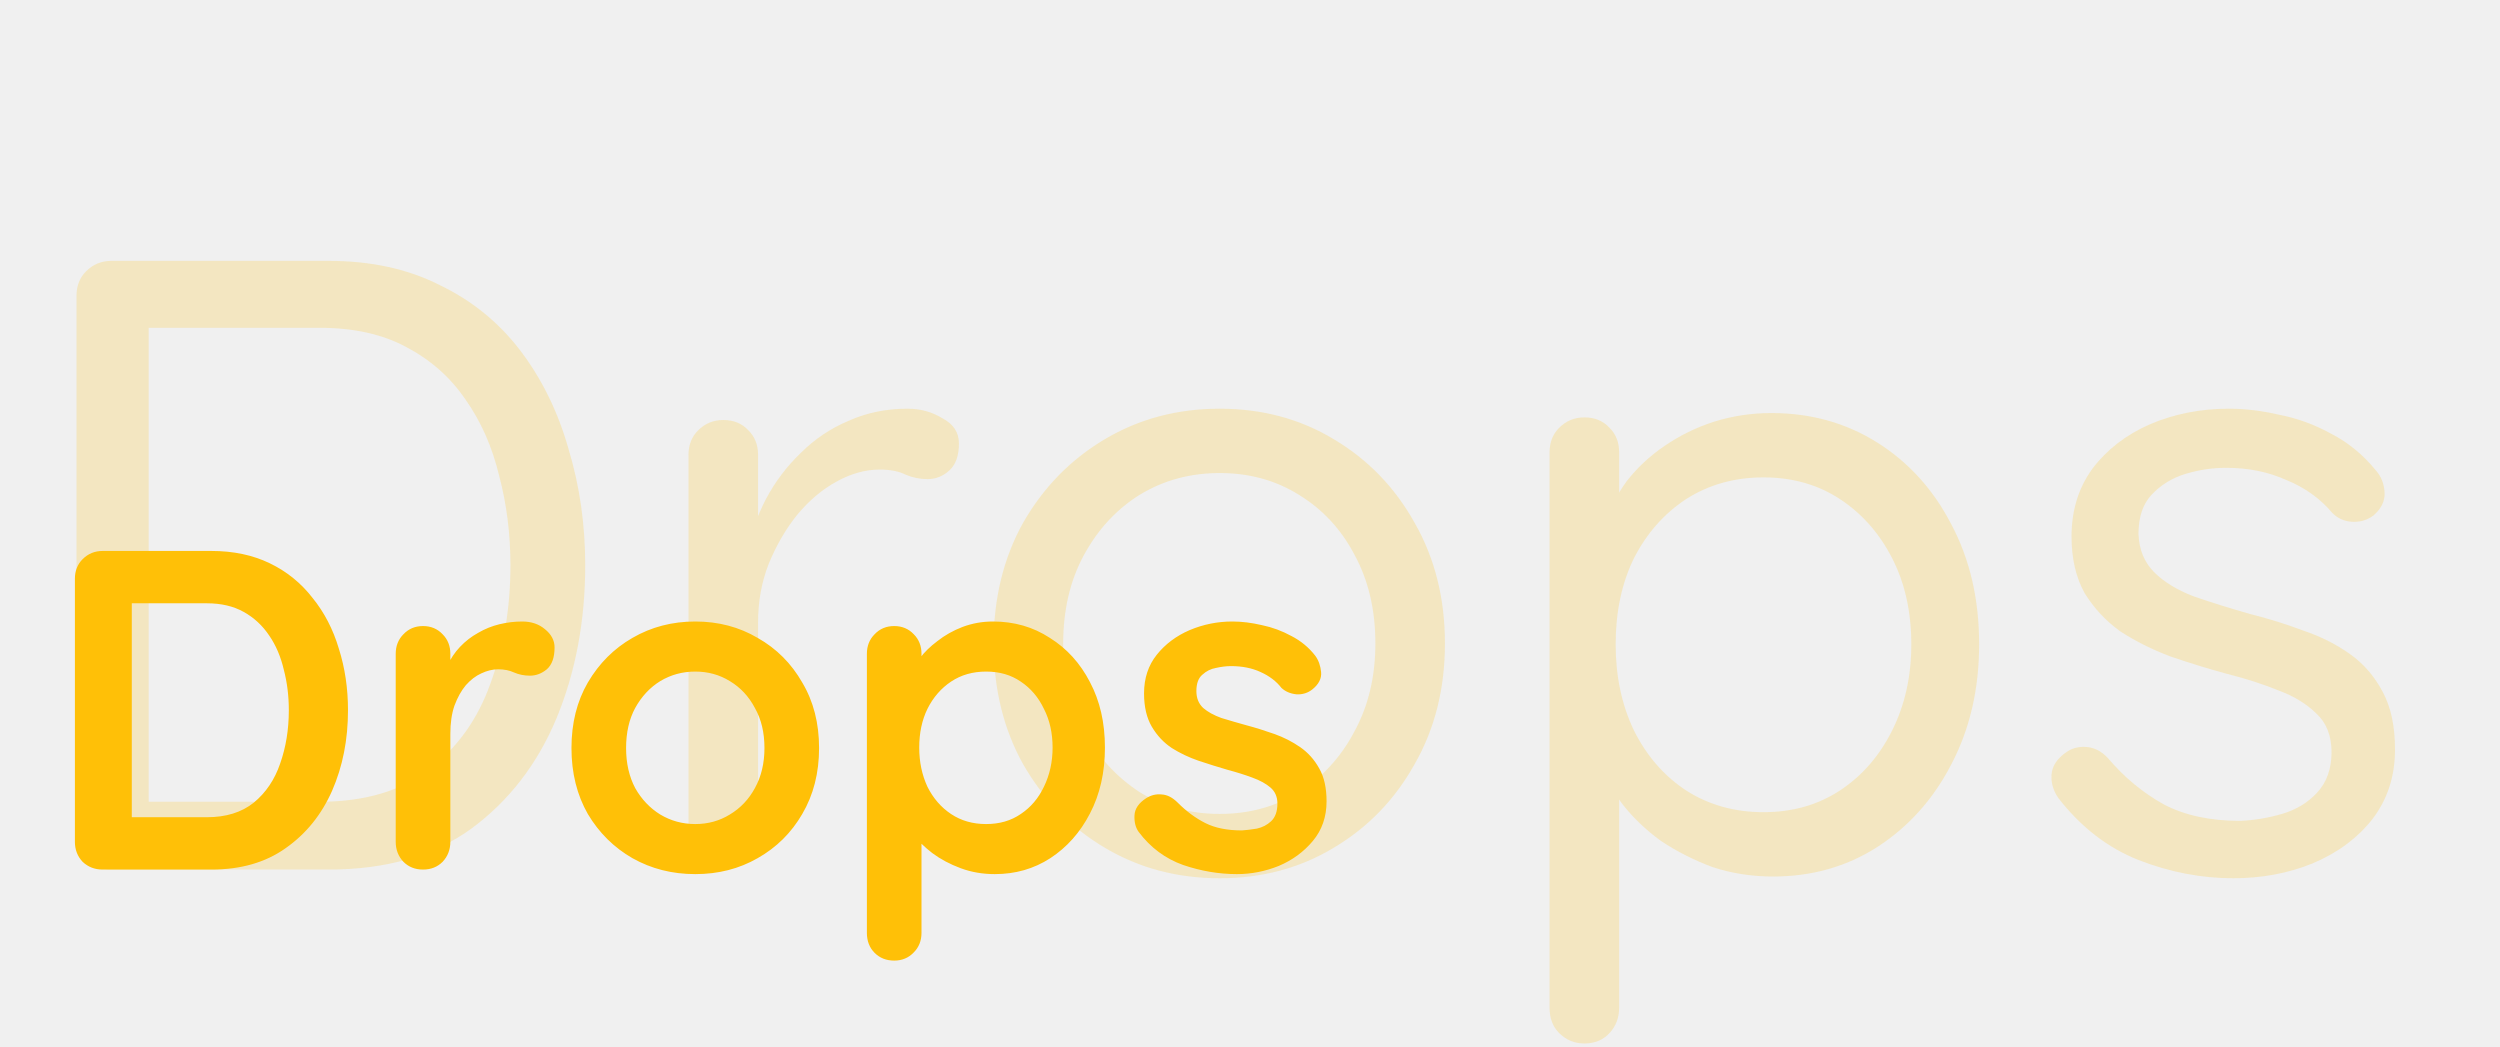
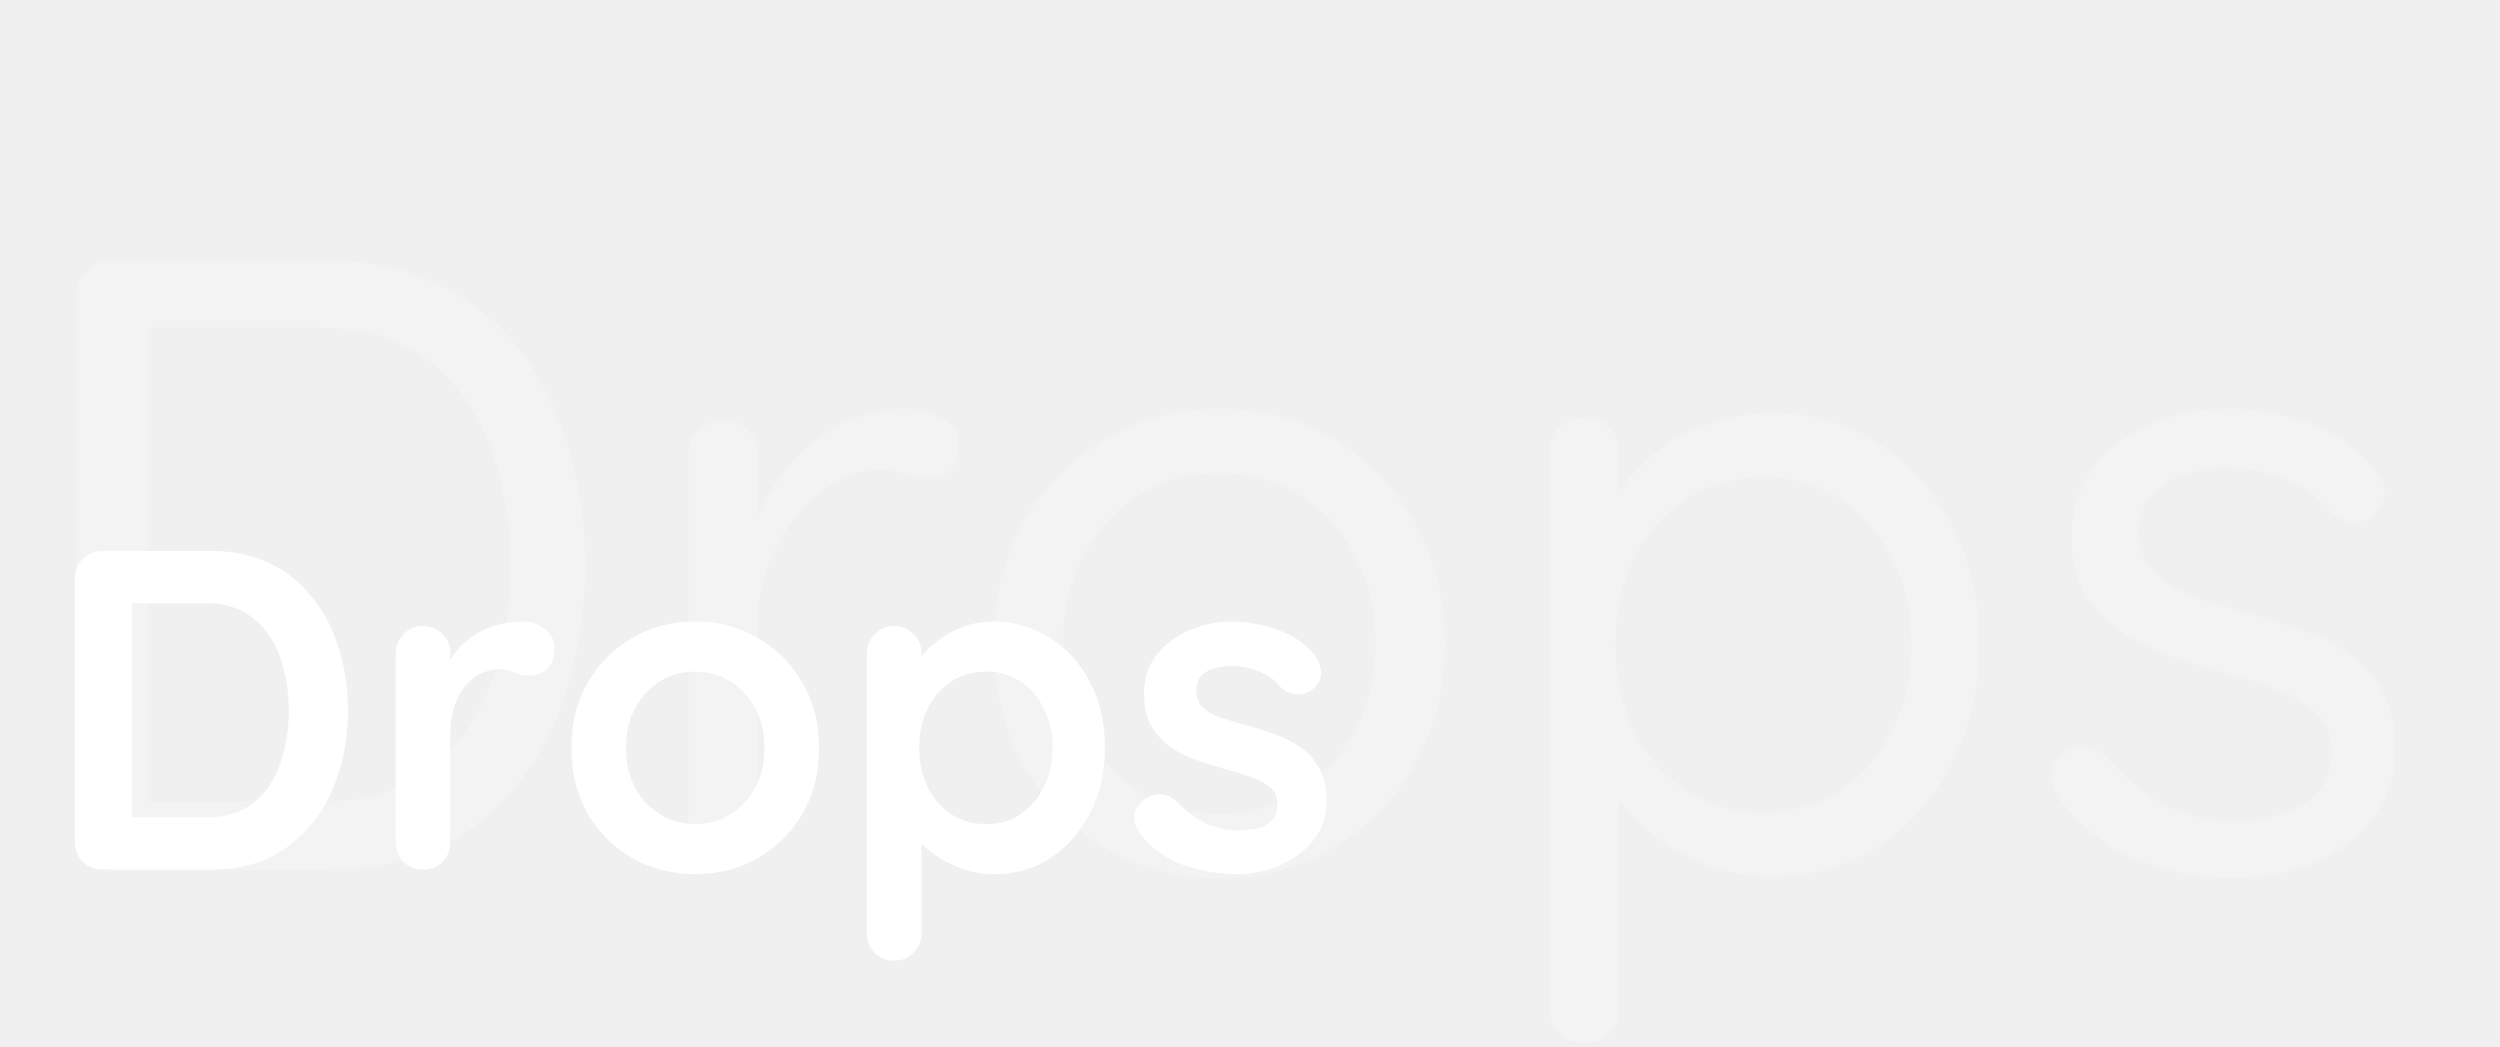
<svg xmlns="http://www.w3.org/2000/svg" width="368" height="154" viewBox="0 0 368 154" fill="none">
-   <path d="M48.384 38.4C54.613 38.4 60.075 39.595 64.768 41.984C69.547 44.288 73.515 47.531 76.672 51.712C79.829 55.893 82.176 60.715 83.712 66.176C85.333 71.552 86.144 77.227 86.144 83.2C86.144 91.392 84.736 98.901 81.92 105.728C79.104 112.469 74.923 117.888 69.376 121.984C63.829 125.995 56.832 128 48.384 128H16.384C14.933 128 13.696 127.488 12.672 126.464C11.733 125.44 11.264 124.203 11.264 122.752V43.52C11.264 42.069 11.733 40.875 12.672 39.936C13.696 38.912 14.933 38.4 16.384 38.4H48.384ZM47.104 118.016C53.675 118.016 59.008 116.437 63.104 113.28C67.285 110.123 70.315 105.899 72.192 100.608C74.155 95.317 75.136 89.515 75.136 83.2C75.136 78.592 74.581 74.197 73.472 70.016C72.448 65.749 70.784 61.995 68.48 58.752C66.261 55.509 63.36 52.949 59.776 51.072C56.277 49.195 52.053 48.256 47.104 48.256H20.864L21.888 47.232V119.296L21.12 118.016H47.104ZM106.467 128C105.016 128 103.779 127.488 102.755 126.464C101.816 125.44 101.347 124.203 101.347 122.752V66.944C101.347 65.493 101.816 64.299 102.755 63.36C103.779 62.336 105.016 61.824 106.467 61.824C108.003 61.824 109.24 62.336 110.179 63.36C111.118 64.299 111.587 65.493 111.587 66.944V83.84L110.051 81.152C110.563 78.507 111.459 75.947 112.739 73.472C114.104 70.912 115.811 68.651 117.859 66.688C119.907 64.64 122.254 63.061 124.899 61.952C127.544 60.757 130.446 60.16 133.603 60.16C135.48 60.16 137.187 60.629 138.723 61.568C140.344 62.421 141.155 63.659 141.155 65.28C141.155 67.072 140.686 68.395 139.747 69.248C138.808 70.101 137.742 70.528 136.547 70.528C135.438 70.528 134.371 70.315 133.347 69.888C132.323 69.376 131.043 69.12 129.507 69.12C127.374 69.12 125.24 69.717 123.107 70.912C121.059 72.021 119.139 73.643 117.347 75.776C115.64 77.909 114.232 80.341 113.123 83.072C112.099 85.717 111.587 88.576 111.587 91.648V122.752C111.587 124.203 111.075 125.44 110.051 126.464C109.112 127.488 107.918 128 106.467 128ZM212.695 94.72C212.695 101.376 211.202 107.307 208.215 112.512C205.314 117.717 201.346 121.813 196.311 124.8C191.362 127.787 185.772 129.28 179.543 129.28C173.314 129.28 167.682 127.787 162.647 124.8C157.612 121.813 153.602 117.717 150.615 112.512C147.714 107.307 146.263 101.376 146.263 94.72C146.263 88.064 147.714 82.133 150.615 76.928C153.602 71.723 157.612 67.627 162.647 64.64C167.682 61.653 173.314 60.16 179.543 60.16C185.772 60.16 191.362 61.653 196.311 64.64C201.346 67.627 205.314 71.723 208.215 76.928C211.202 82.133 212.695 88.064 212.695 94.72ZM202.455 94.72C202.455 89.771 201.431 85.419 199.383 81.664C197.42 77.909 194.69 74.965 191.191 72.832C187.778 70.699 183.895 69.632 179.543 69.632C175.191 69.632 171.266 70.699 167.767 72.832C164.354 74.965 161.623 77.909 159.575 81.664C157.527 85.419 156.503 89.771 156.503 94.72C156.503 99.584 157.527 103.893 159.575 107.648C161.623 111.403 164.354 114.389 167.767 116.608C171.266 118.741 175.191 119.808 179.543 119.808C183.895 119.808 187.778 118.741 191.191 116.608C194.69 114.389 197.42 111.403 199.383 107.648C201.431 103.893 202.455 99.584 202.455 94.72ZM260.737 60.8C266.54 60.8 271.745 62.251 276.353 65.152C280.961 68.053 284.588 72.064 287.233 77.184C289.964 82.304 291.329 88.192 291.329 94.848C291.329 101.419 289.964 107.307 287.233 112.512C284.588 117.632 280.961 121.685 276.353 124.672C271.83 127.573 266.71 129.024 260.993 129.024C257.836 129.024 254.849 128.555 252.033 127.616C249.302 126.592 246.785 125.312 244.481 123.776C242.262 122.155 240.385 120.363 238.849 118.4C237.313 116.352 236.204 114.347 235.521 112.384L238.337 110.592V148.352C238.337 149.803 237.868 151.04 236.929 152.064C235.99 153.088 234.753 153.6 233.217 153.6C231.766 153.6 230.529 153.088 229.505 152.064C228.566 151.125 228.097 149.888 228.097 148.352V66.56C228.097 65.109 228.566 63.915 229.505 62.976C230.529 61.952 231.766 61.44 233.217 61.44C234.753 61.44 235.99 61.952 236.929 62.976C237.868 63.915 238.337 65.109 238.337 66.56V77.952L236.417 76.928C237.014 74.795 238.038 72.747 239.489 70.784C241.025 68.821 242.86 67.115 244.993 65.664C247.212 64.128 249.644 62.933 252.289 62.08C255.02 61.227 257.836 60.8 260.737 60.8ZM259.585 70.272C255.318 70.272 251.521 71.339 248.193 73.472C244.95 75.605 242.39 78.507 240.513 82.176C238.721 85.845 237.825 90.069 237.825 94.848C237.825 99.541 238.721 103.765 240.513 107.52C242.39 111.275 244.95 114.219 248.193 116.352C251.521 118.485 255.318 119.552 259.585 119.552C263.852 119.552 267.606 118.485 270.849 116.352C274.092 114.219 276.652 111.275 278.529 107.52C280.406 103.765 281.345 99.541 281.345 94.848C281.345 90.069 280.406 85.845 278.529 82.176C276.652 78.507 274.092 75.605 270.849 73.472C267.606 71.339 263.852 70.272 259.585 70.272ZM303.01 117.504C302.242 116.395 301.901 115.243 301.986 114.048C302.071 112.768 302.797 111.659 304.162 110.72C305.015 110.123 305.997 109.867 307.106 109.952C308.301 110.037 309.367 110.592 310.306 111.616C312.695 114.432 315.426 116.693 318.498 118.4C321.57 120.021 325.325 120.832 329.762 120.832C331.81 120.747 333.858 120.405 335.906 119.808C337.954 119.211 339.661 118.187 341.026 116.736C342.477 115.2 343.202 113.195 343.202 110.72C343.202 108.331 342.477 106.453 341.026 105.088C339.575 103.637 337.698 102.485 335.394 101.632C333.09 100.693 330.573 99.883 327.842 99.2C325.026 98.432 322.253 97.579 319.522 96.64C316.791 95.616 314.317 94.379 312.098 92.928C309.965 91.392 308.215 89.515 306.85 87.296C305.57 84.992 304.93 82.219 304.93 78.976C304.93 75.136 305.954 71.808 308.002 68.992C310.135 66.176 312.951 64 316.45 62.464C320.034 60.928 323.917 60.16 328.098 60.16C330.487 60.16 332.962 60.459 335.522 61.056C338.167 61.568 340.727 62.507 343.202 63.872C345.677 65.152 347.853 66.944 349.73 69.248C350.498 70.101 350.925 71.168 351.01 72.448C351.095 73.728 350.541 74.88 349.346 75.904C348.407 76.587 347.341 76.885 346.146 76.8C345.037 76.715 344.098 76.288 343.33 75.52C341.538 73.387 339.277 71.765 336.546 70.656C333.901 69.461 330.957 68.864 327.714 68.864C325.666 68.864 323.661 69.163 321.698 69.76C319.735 70.357 318.071 71.381 316.706 72.832C315.426 74.197 314.786 76.117 314.786 78.592C314.871 80.896 315.639 82.773 317.09 84.224C318.541 85.675 320.503 86.869 322.978 87.808C325.453 88.661 328.183 89.515 331.17 90.368C333.901 91.051 336.503 91.861 338.978 92.8C341.538 93.653 343.842 94.805 345.89 96.256C347.938 97.707 349.559 99.584 350.754 101.888C351.949 104.107 352.546 106.923 352.546 110.336C352.546 114.261 351.437 117.675 349.218 120.576C346.999 123.392 344.055 125.568 340.386 127.104C336.802 128.555 332.919 129.28 328.738 129.28C324.045 129.28 319.394 128.384 314.786 126.592C310.263 124.8 306.338 121.771 303.01 117.504Z" fill="#FFC007" fill-opacity="0.2" />
-   <path d="M31.125 81.1C34.341 81.1 37.2 81.703 39.701 82.909C42.202 84.115 44.302 85.812 45.999 88.001C47.741 90.145 49.036 92.646 49.885 95.505C50.778 98.319 51.225 101.334 51.225 104.55C51.225 108.883 50.443 112.836 48.88 116.409C47.317 119.938 45.039 122.752 42.046 124.851C39.098 126.95 35.458 128 31.125 128H15.112C13.951 128 12.968 127.62 12.164 126.861C11.405 126.057 11.025 125.074 11.025 123.913V85.187C11.025 84.026 11.405 83.065 12.164 82.306C12.968 81.502 13.951 81.1 15.112 81.1H31.125ZM30.455 120.295C33.269 120.295 35.569 119.58 37.356 118.151C39.143 116.677 40.438 114.756 41.242 112.389C42.091 109.977 42.515 107.364 42.515 104.55C42.515 102.451 42.269 100.463 41.778 98.587C41.331 96.666 40.617 94.991 39.634 93.562C38.651 92.088 37.401 90.927 35.882 90.078C34.363 89.229 32.554 88.805 30.455 88.805H18.73L19.4 88.202V121.032L18.998 120.295H30.455ZM62.27 128C61.108 128 60.148 127.62 59.389 126.861C58.629 126.057 58.249 125.074 58.249 123.913V96.242C58.249 95.081 58.629 94.12 59.389 93.361C60.148 92.557 61.108 92.155 62.27 92.155C63.431 92.155 64.391 92.557 65.15 93.361C65.91 94.12 66.29 95.081 66.29 96.242V102.54L65.82 98.051C66.312 96.979 66.937 96.041 67.697 95.237C68.501 94.388 69.394 93.696 70.376 93.16C71.359 92.579 72.409 92.155 73.525 91.887C74.642 91.619 75.759 91.485 76.876 91.485C78.216 91.485 79.332 91.865 80.225 92.624C81.163 93.383 81.632 94.277 81.632 95.304C81.632 96.778 81.253 97.85 80.493 98.52C79.734 99.145 78.908 99.458 78.014 99.458C77.166 99.458 76.384 99.302 75.669 98.989C74.999 98.676 74.218 98.52 73.325 98.52C72.52 98.52 71.694 98.721 70.846 99.123C70.041 99.48 69.282 100.061 68.567 100.865C67.897 101.669 67.339 102.674 66.892 103.88C66.49 105.041 66.29 106.426 66.29 108.034V123.913C66.29 125.074 65.91 126.057 65.15 126.861C64.391 127.62 63.431 128 62.27 128ZM120.568 110.111C120.568 113.774 119.742 117.012 118.089 119.826C116.481 122.595 114.293 124.762 111.523 126.325C108.799 127.888 105.739 128.67 102.344 128.67C98.95 128.67 95.868 127.888 93.098 126.325C90.374 124.762 88.185 122.595 86.532 119.826C84.924 117.012 84.12 113.774 84.12 110.111C84.12 106.448 84.924 103.232 86.532 100.463C88.185 97.649 90.374 95.46 93.098 93.897C95.868 92.289 98.95 91.485 102.344 91.485C105.739 91.485 108.799 92.289 111.523 93.897C114.293 95.46 116.481 97.649 118.089 100.463C119.742 103.232 120.568 106.448 120.568 110.111ZM112.528 110.111C112.528 107.833 112.059 105.868 111.121 104.215C110.228 102.518 109 101.2 107.436 100.262C105.918 99.324 104.22 98.855 102.344 98.855C100.468 98.855 98.749 99.324 97.185 100.262C95.667 101.2 94.438 102.518 93.5 104.215C92.607 105.868 92.16 107.833 92.16 110.111C92.16 112.344 92.607 114.31 93.5 116.007C94.438 117.66 95.667 118.955 97.185 119.893C98.749 120.831 100.468 121.3 102.344 121.3C104.22 121.3 105.918 120.831 107.436 119.893C109 118.955 110.228 117.66 111.121 116.007C112.059 114.31 112.528 112.344 112.528 110.111ZM146.164 91.485C149.291 91.485 152.082 92.289 154.539 93.897C157.04 95.46 159.006 97.627 160.435 100.396C161.909 103.165 162.646 106.381 162.646 110.044C162.646 113.707 161.909 116.945 160.435 119.759C159.006 122.528 157.063 124.717 154.606 126.325C152.194 127.888 149.469 128.67 146.432 128.67C144.645 128.67 142.97 128.38 141.407 127.799C139.844 127.218 138.459 126.481 137.253 125.588C136.092 124.695 135.176 123.801 134.506 122.908C133.881 121.97 133.568 121.188 133.568 120.563L135.645 119.692V137.313C135.645 138.474 135.265 139.435 134.506 140.194C133.747 140.998 132.786 141.4 131.625 141.4C130.464 141.4 129.503 141.02 128.744 140.261C127.985 139.502 127.605 138.519 127.605 137.313V96.242C127.605 95.081 127.985 94.12 128.744 93.361C129.503 92.557 130.464 92.155 131.625 92.155C132.786 92.155 133.747 92.557 134.506 93.361C135.265 94.12 135.645 95.081 135.645 96.242V99.525L134.506 98.922C134.506 98.341 134.819 97.649 135.444 96.845C136.069 95.996 136.918 95.17 137.99 94.366C139.062 93.517 140.29 92.825 141.675 92.289C143.104 91.753 144.601 91.485 146.164 91.485ZM145.159 98.855C143.194 98.855 141.474 99.346 140 100.329C138.526 101.312 137.365 102.652 136.516 104.349C135.712 106.002 135.31 107.9 135.31 110.044C135.31 112.143 135.712 114.064 136.516 115.806C137.365 117.503 138.526 118.843 140 119.826C141.474 120.809 143.194 121.3 145.159 121.3C147.124 121.3 148.822 120.809 150.251 119.826C151.725 118.843 152.864 117.503 153.668 115.806C154.517 114.064 154.941 112.143 154.941 110.044C154.941 107.9 154.517 106.002 153.668 104.349C152.864 102.652 151.725 101.312 150.251 100.329C148.822 99.346 147.124 98.855 145.159 98.855ZM167.599 122.439C167.153 121.814 166.952 121.01 166.996 120.027C167.041 119.044 167.622 118.196 168.738 117.481C169.453 117.034 170.212 116.856 171.016 116.945C171.82 116.99 172.602 117.392 173.361 118.151C174.657 119.446 176.019 120.451 177.448 121.166C178.878 121.881 180.664 122.238 182.808 122.238C183.478 122.193 184.215 122.104 185.019 121.97C185.823 121.791 186.516 121.434 187.096 120.898C187.722 120.317 188.034 119.446 188.034 118.285C188.034 117.302 187.699 116.521 187.029 115.94C186.359 115.359 185.466 114.868 184.349 114.466C183.277 114.064 182.071 113.684 180.731 113.327C179.347 112.925 177.917 112.478 176.443 111.987C175.014 111.496 173.696 110.87 172.49 110.111C171.284 109.307 170.302 108.257 169.542 106.962C168.783 105.667 168.403 104.036 168.403 102.071C168.403 99.838 169.029 97.939 170.279 96.376C171.53 94.813 173.138 93.607 175.103 92.758C177.113 91.909 179.213 91.485 181.401 91.485C182.786 91.485 184.238 91.664 185.756 92.021C187.275 92.334 188.727 92.87 190.111 93.629C191.496 94.344 192.657 95.304 193.595 96.51C194.087 97.18 194.377 97.984 194.466 98.922C194.556 99.86 194.131 100.709 193.193 101.468C192.523 102.004 191.742 102.25 190.848 102.205C189.955 102.116 189.218 101.803 188.637 101.267C187.878 100.284 186.851 99.503 185.555 98.922C184.305 98.341 182.853 98.051 181.2 98.051C180.53 98.051 179.793 98.14 178.989 98.319C178.23 98.453 177.56 98.788 176.979 99.324C176.399 99.815 176.108 100.619 176.108 101.736C176.108 102.763 176.443 103.59 177.113 104.215C177.783 104.796 178.677 105.287 179.793 105.689C180.955 106.046 182.183 106.404 183.478 106.761C184.818 107.118 186.181 107.543 187.565 108.034C188.95 108.525 190.223 109.173 191.384 109.977C192.546 110.781 193.484 111.831 194.198 113.126C194.913 114.377 195.27 115.985 195.27 117.95C195.27 120.228 194.6 122.171 193.26 123.779C191.92 125.387 190.245 126.615 188.235 127.464C186.225 128.268 184.171 128.67 182.071 128.67C179.436 128.67 176.801 128.223 174.165 127.33C171.53 126.392 169.341 124.762 167.599 122.439Z" fill="#FFC007" />
+   <path d="M48.384 38.4C54.613 38.4 60.075 39.595 64.768 41.984C69.547 44.288 73.515 47.531 76.672 51.712C79.829 55.893 82.176 60.715 83.712 66.176C85.333 71.552 86.144 77.227 86.144 83.2C86.144 91.392 84.736 98.901 81.92 105.728C79.104 112.469 74.923 117.888 69.376 121.984C63.829 125.995 56.832 128 48.384 128H16.384C14.933 128 13.696 127.488 12.672 126.464C11.733 125.44 11.264 124.203 11.264 122.752V43.52C11.264 42.069 11.733 40.875 12.672 39.936C13.696 38.912 14.933 38.4 16.384 38.4H48.384ZM47.104 118.016C53.675 118.016 59.008 116.437 63.104 113.28C67.285 110.123 70.315 105.899 72.192 100.608C74.155 95.317 75.136 89.515 75.136 83.2C75.136 78.592 74.581 74.197 73.472 70.016C72.448 65.749 70.784 61.995 68.48 58.752C66.261 55.509 63.36 52.949 59.776 51.072C56.277 49.195 52.053 48.256 47.104 48.256H20.864L21.888 47.232V119.296L21.12 118.016H47.104ZM106.467 128C105.016 128 103.779 127.488 102.755 126.464C101.816 125.44 101.347 124.203 101.347 122.752V66.944C101.347 65.493 101.816 64.299 102.755 63.36C103.779 62.336 105.016 61.824 106.467 61.824C108.003 61.824 109.24 62.336 110.179 63.36C111.118 64.299 111.587 65.493 111.587 66.944V83.84L110.051 81.152C110.563 78.507 111.459 75.947 112.739 73.472C114.104 70.912 115.811 68.651 117.859 66.688C119.907 64.64 122.254 63.061 124.899 61.952C127.544 60.757 130.446 60.16 133.603 60.16C135.48 60.16 137.187 60.629 138.723 61.568C140.344 62.421 141.155 63.659 141.155 65.28C141.155 67.072 140.686 68.395 139.747 69.248C138.808 70.101 137.742 70.528 136.547 70.528C135.438 70.528 134.371 70.315 133.347 69.888C132.323 69.376 131.043 69.12 129.507 69.12C127.374 69.12 125.24 69.717 123.107 70.912C121.059 72.021 119.139 73.643 117.347 75.776C115.64 77.909 114.232 80.341 113.123 83.072C112.099 85.717 111.587 88.576 111.587 91.648V122.752C111.587 124.203 111.075 125.44 110.051 126.464C109.112 127.488 107.918 128 106.467 128ZM212.695 94.72C212.695 101.376 211.202 107.307 208.215 112.512C205.314 117.717 201.346 121.813 196.311 124.8C191.362 127.787 185.772 129.28 179.543 129.28C173.314 129.28 167.682 127.787 162.647 124.8C157.612 121.813 153.602 117.717 150.615 112.512C147.714 107.307 146.263 101.376 146.263 94.72C146.263 88.064 147.714 82.133 150.615 76.928C153.602 71.723 157.612 67.627 162.647 64.64C167.682 61.653 173.314 60.16 179.543 60.16C185.772 60.16 191.362 61.653 196.311 64.64C201.346 67.627 205.314 71.723 208.215 76.928C211.202 82.133 212.695 88.064 212.695 94.72ZM202.455 94.72C202.455 89.771 201.431 85.419 199.383 81.664C197.42 77.909 194.69 74.965 191.191 72.832C187.778 70.699 183.895 69.632 179.543 69.632C175.191 69.632 171.266 70.699 167.767 72.832C164.354 74.965 161.623 77.909 159.575 81.664C157.527 85.419 156.503 89.771 156.503 94.72C156.503 99.584 157.527 103.893 159.575 107.648C161.623 111.403 164.354 114.389 167.767 116.608C171.266 118.741 175.191 119.808 179.543 119.808C183.895 119.808 187.778 118.741 191.191 116.608C194.69 114.389 197.42 111.403 199.383 107.648C201.431 103.893 202.455 99.584 202.455 94.72ZM260.737 60.8C266.54 60.8 271.745 62.251 276.353 65.152C280.961 68.053 284.588 72.064 287.233 77.184C289.964 82.304 291.329 88.192 291.329 94.848C291.329 101.419 289.964 107.307 287.233 112.512C284.588 117.632 280.961 121.685 276.353 124.672C271.83 127.573 266.71 129.024 260.993 129.024C257.836 129.024 254.849 128.555 252.033 127.616C249.302 126.592 246.785 125.312 244.481 123.776C242.262 122.155 240.385 120.363 238.849 118.4C237.313 116.352 236.204 114.347 235.521 112.384L238.337 110.592V148.352C238.337 149.803 237.868 151.04 236.929 152.064C235.99 153.088 234.753 153.6 233.217 153.6C231.766 153.6 230.529 153.088 229.505 152.064C228.566 151.125 228.097 149.888 228.097 148.352V66.56C228.097 65.109 228.566 63.915 229.505 62.976C230.529 61.952 231.766 61.44 233.217 61.44C234.753 61.44 235.99 61.952 236.929 62.976C237.868 63.915 238.337 65.109 238.337 66.56V77.952L236.417 76.928C237.014 74.795 238.038 72.747 239.489 70.784C241.025 68.821 242.86 67.115 244.993 65.664C247.212 64.128 249.644 62.933 252.289 62.08C255.02 61.227 257.836 60.8 260.737 60.8ZM259.585 70.272C255.318 70.272 251.521 71.339 248.193 73.472C244.95 75.605 242.39 78.507 240.513 82.176C238.721 85.845 237.825 90.069 237.825 94.848C237.825 99.541 238.721 103.765 240.513 107.52C242.39 111.275 244.95 114.219 248.193 116.352C251.521 118.485 255.318 119.552 259.585 119.552C263.852 119.552 267.606 118.485 270.849 116.352C274.092 114.219 276.652 111.275 278.529 107.52C280.406 103.765 281.345 99.541 281.345 94.848C281.345 90.069 280.406 85.845 278.529 82.176C276.652 78.507 274.092 75.605 270.849 73.472C267.606 71.339 263.852 70.272 259.585 70.272ZM303.01 117.504C302.242 116.395 301.901 115.243 301.986 114.048C302.071 112.768 302.797 111.659 304.162 110.72C305.015 110.123 305.997 109.867 307.106 109.952C308.301 110.037 309.367 110.592 310.306 111.616C312.695 114.432 315.426 116.693 318.498 118.4C321.57 120.021 325.325 120.832 329.762 120.832C331.81 120.747 333.858 120.405 335.906 119.808C337.954 119.211 339.661 118.187 341.026 116.736C342.477 115.2 343.202 113.195 343.202 110.72C343.202 108.331 342.477 106.453 341.026 105.088C339.575 103.637 337.698 102.485 335.394 101.632C333.09 100.693 330.573 99.883 327.842 99.2C325.026 98.432 322.253 97.579 319.522 96.64C316.791 95.616 314.317 94.379 312.098 92.928C309.965 91.392 308.215 89.515 306.85 87.296C305.57 84.992 304.93 82.219 304.93 78.976C304.93 75.136 305.954 71.808 308.002 68.992C310.135 66.176 312.951 64 316.45 62.464C320.034 60.928 323.917 60.16 328.098 60.16C330.487 60.16 332.962 60.459 335.522 61.056C338.167 61.568 340.727 62.507 343.202 63.872C345.677 65.152 347.853 66.944 349.73 69.248C350.498 70.101 350.925 71.168 351.01 72.448C351.095 73.728 350.541 74.88 349.346 75.904C348.407 76.587 347.341 76.885 346.146 76.8C345.037 76.715 344.098 76.288 343.33 75.52C341.538 73.387 339.277 71.765 336.546 70.656C333.901 69.461 330.957 68.864 327.714 68.864C325.666 68.864 323.661 69.163 321.698 69.76C319.735 70.357 318.071 71.381 316.706 72.832C315.426 74.197 314.786 76.117 314.786 78.592C314.871 80.896 315.639 82.773 317.09 84.224C318.541 85.675 320.503 86.869 322.978 87.808C325.453 88.661 328.183 89.515 331.17 90.368C333.901 91.051 336.503 91.861 338.978 92.8C341.538 93.653 343.842 94.805 345.89 96.256C347.938 97.707 349.559 99.584 350.754 101.888C351.949 104.107 352.546 106.923 352.546 110.336C352.546 114.261 351.437 117.675 349.218 120.576C346.999 123.392 344.055 125.568 340.386 127.104C336.802 128.555 332.919 129.28 328.738 129.28C324.045 129.28 319.394 128.384 314.786 126.592C310.263 124.8 306.338 121.771 303.01 117.504Z" fill="#FFFFFF" fill-opacity="0.2" />
+   <path d="M31.125 81.1C34.341 81.1 37.2 81.703 39.701 82.909C42.202 84.115 44.302 85.812 45.999 88.001C47.741 90.145 49.036 92.646 49.885 95.505C50.778 98.319 51.225 101.334 51.225 104.55C51.225 108.883 50.443 112.836 48.88 116.409C47.317 119.938 45.039 122.752 42.046 124.851C39.098 126.95 35.458 128 31.125 128H15.112C13.951 128 12.968 127.62 12.164 126.861C11.405 126.057 11.025 125.074 11.025 123.913V85.187C11.025 84.026 11.405 83.065 12.164 82.306C12.968 81.502 13.951 81.1 15.112 81.1H31.125ZM30.455 120.295C33.269 120.295 35.569 119.58 37.356 118.151C39.143 116.677 40.438 114.756 41.242 112.389C42.091 109.977 42.515 107.364 42.515 104.55C42.515 102.451 42.269 100.463 41.778 98.587C41.331 96.666 40.617 94.991 39.634 93.562C38.651 92.088 37.401 90.927 35.882 90.078C34.363 89.229 32.554 88.805 30.455 88.805H18.73L19.4 88.202V121.032L18.998 120.295H30.455ZM62.27 128C61.108 128 60.148 127.62 59.389 126.861C58.629 126.057 58.249 125.074 58.249 123.913V96.242C58.249 95.081 58.629 94.12 59.389 93.361C60.148 92.557 61.108 92.155 62.27 92.155C63.431 92.155 64.391 92.557 65.15 93.361C65.91 94.12 66.29 95.081 66.29 96.242V102.54L65.82 98.051C66.312 96.979 66.937 96.041 67.697 95.237C68.501 94.388 69.394 93.696 70.376 93.16C71.359 92.579 72.409 92.155 73.525 91.887C74.642 91.619 75.759 91.485 76.876 91.485C78.216 91.485 79.332 91.865 80.225 92.624C81.163 93.383 81.632 94.277 81.632 95.304C81.632 96.778 81.253 97.85 80.493 98.52C79.734 99.145 78.908 99.458 78.014 99.458C77.166 99.458 76.384 99.302 75.669 98.989C74.999 98.676 74.218 98.52 73.325 98.52C72.52 98.52 71.694 98.721 70.846 99.123C70.041 99.48 69.282 100.061 68.567 100.865C67.897 101.669 67.339 102.674 66.892 103.88C66.49 105.041 66.29 106.426 66.29 108.034V123.913C66.29 125.074 65.91 126.057 65.15 126.861C64.391 127.62 63.431 128 62.27 128ZM120.568 110.111C120.568 113.774 119.742 117.012 118.089 119.826C116.481 122.595 114.293 124.762 111.523 126.325C108.799 127.888 105.739 128.67 102.344 128.67C98.95 128.67 95.868 127.888 93.098 126.325C90.374 124.762 88.185 122.595 86.532 119.826C84.924 117.012 84.12 113.774 84.12 110.111C84.12 106.448 84.924 103.232 86.532 100.463C88.185 97.649 90.374 95.46 93.098 93.897C95.868 92.289 98.95 91.485 102.344 91.485C105.739 91.485 108.799 92.289 111.523 93.897C114.293 95.46 116.481 97.649 118.089 100.463C119.742 103.232 120.568 106.448 120.568 110.111ZM112.528 110.111C112.528 107.833 112.059 105.868 111.121 104.215C110.228 102.518 109 101.2 107.436 100.262C105.918 99.324 104.22 98.855 102.344 98.855C100.468 98.855 98.749 99.324 97.185 100.262C95.667 101.2 94.438 102.518 93.5 104.215C92.607 105.868 92.16 107.833 92.16 110.111C92.16 112.344 92.607 114.31 93.5 116.007C94.438 117.66 95.667 118.955 97.185 119.893C98.749 120.831 100.468 121.3 102.344 121.3C104.22 121.3 105.918 120.831 107.436 119.893C109 118.955 110.228 117.66 111.121 116.007C112.059 114.31 112.528 112.344 112.528 110.111ZM146.164 91.485C149.291 91.485 152.082 92.289 154.539 93.897C157.04 95.46 159.006 97.627 160.435 100.396C161.909 103.165 162.646 106.381 162.646 110.044C162.646 113.707 161.909 116.945 160.435 119.759C159.006 122.528 157.063 124.717 154.606 126.325C152.194 127.888 149.469 128.67 146.432 128.67C144.645 128.67 142.97 128.38 141.407 127.799C139.844 127.218 138.459 126.481 137.253 125.588C136.092 124.695 135.176 123.801 134.506 122.908C133.881 121.97 133.568 121.188 133.568 120.563L135.645 119.692V137.313C135.645 138.474 135.265 139.435 134.506 140.194C133.747 140.998 132.786 141.4 131.625 141.4C130.464 141.4 129.503 141.02 128.744 140.261C127.985 139.502 127.605 138.519 127.605 137.313V96.242C127.605 95.081 127.985 94.12 128.744 93.361C129.503 92.557 130.464 92.155 131.625 92.155C132.786 92.155 133.747 92.557 134.506 93.361C135.265 94.12 135.645 95.081 135.645 96.242V99.525L134.506 98.922C134.506 98.341 134.819 97.649 135.444 96.845C136.069 95.996 136.918 95.17 137.99 94.366C139.062 93.517 140.29 92.825 141.675 92.289C143.104 91.753 144.601 91.485 146.164 91.485ZM145.159 98.855C143.194 98.855 141.474 99.346 140 100.329C138.526 101.312 137.365 102.652 136.516 104.349C135.712 106.002 135.31 107.9 135.31 110.044C135.31 112.143 135.712 114.064 136.516 115.806C137.365 117.503 138.526 118.843 140 119.826C141.474 120.809 143.194 121.3 145.159 121.3C147.124 121.3 148.822 120.809 150.251 119.826C151.725 118.843 152.864 117.503 153.668 115.806C154.517 114.064 154.941 112.143 154.941 110.044C154.941 107.9 154.517 106.002 153.668 104.349C152.864 102.652 151.725 101.312 150.251 100.329C148.822 99.346 147.124 98.855 145.159 98.855ZM167.599 122.439C167.153 121.814 166.952 121.01 166.996 120.027C167.041 119.044 167.622 118.196 168.738 117.481C169.453 117.034 170.212 116.856 171.016 116.945C171.82 116.99 172.602 117.392 173.361 118.151C174.657 119.446 176.019 120.451 177.448 121.166C178.878 121.881 180.664 122.238 182.808 122.238C183.478 122.193 184.215 122.104 185.019 121.97C185.823 121.791 186.516 121.434 187.096 120.898C187.722 120.317 188.034 119.446 188.034 118.285C188.034 117.302 187.699 116.521 187.029 115.94C186.359 115.359 185.466 114.868 184.349 114.466C183.277 114.064 182.071 113.684 180.731 113.327C179.347 112.925 177.917 112.478 176.443 111.987C175.014 111.496 173.696 110.87 172.49 110.111C171.284 109.307 170.302 108.257 169.542 106.962C168.783 105.667 168.403 104.036 168.403 102.071C168.403 99.838 169.029 97.939 170.279 96.376C171.53 94.813 173.138 93.607 175.103 92.758C177.113 91.909 179.213 91.485 181.401 91.485C182.786 91.485 184.238 91.664 185.756 92.021C187.275 92.334 188.727 92.87 190.111 93.629C191.496 94.344 192.657 95.304 193.595 96.51C194.087 97.18 194.377 97.984 194.466 98.922C194.556 99.86 194.131 100.709 193.193 101.468C192.523 102.004 191.742 102.25 190.848 102.205C189.955 102.116 189.218 101.803 188.637 101.267C187.878 100.284 186.851 99.503 185.555 98.922C184.305 98.341 182.853 98.051 181.2 98.051C180.53 98.051 179.793 98.14 178.989 98.319C178.23 98.453 177.56 98.788 176.979 99.324C176.399 99.815 176.108 100.619 176.108 101.736C176.108 102.763 176.443 103.59 177.113 104.215C177.783 104.796 178.677 105.287 179.793 105.689C180.955 106.046 182.183 106.404 183.478 106.761C184.818 107.118 186.181 107.543 187.565 108.034C188.95 108.525 190.223 109.173 191.384 109.977C192.546 110.781 193.484 111.831 194.198 113.126C194.913 114.377 195.27 115.985 195.27 117.95C195.27 120.228 194.6 122.171 193.26 123.779C191.92 125.387 190.245 126.615 188.235 127.464C186.225 128.268 184.171 128.67 182.071 128.67C179.436 128.67 176.801 128.223 174.165 127.33C171.53 126.392 169.341 124.762 167.599 122.439Z" fill="#FFFFFF" />
</svg>
